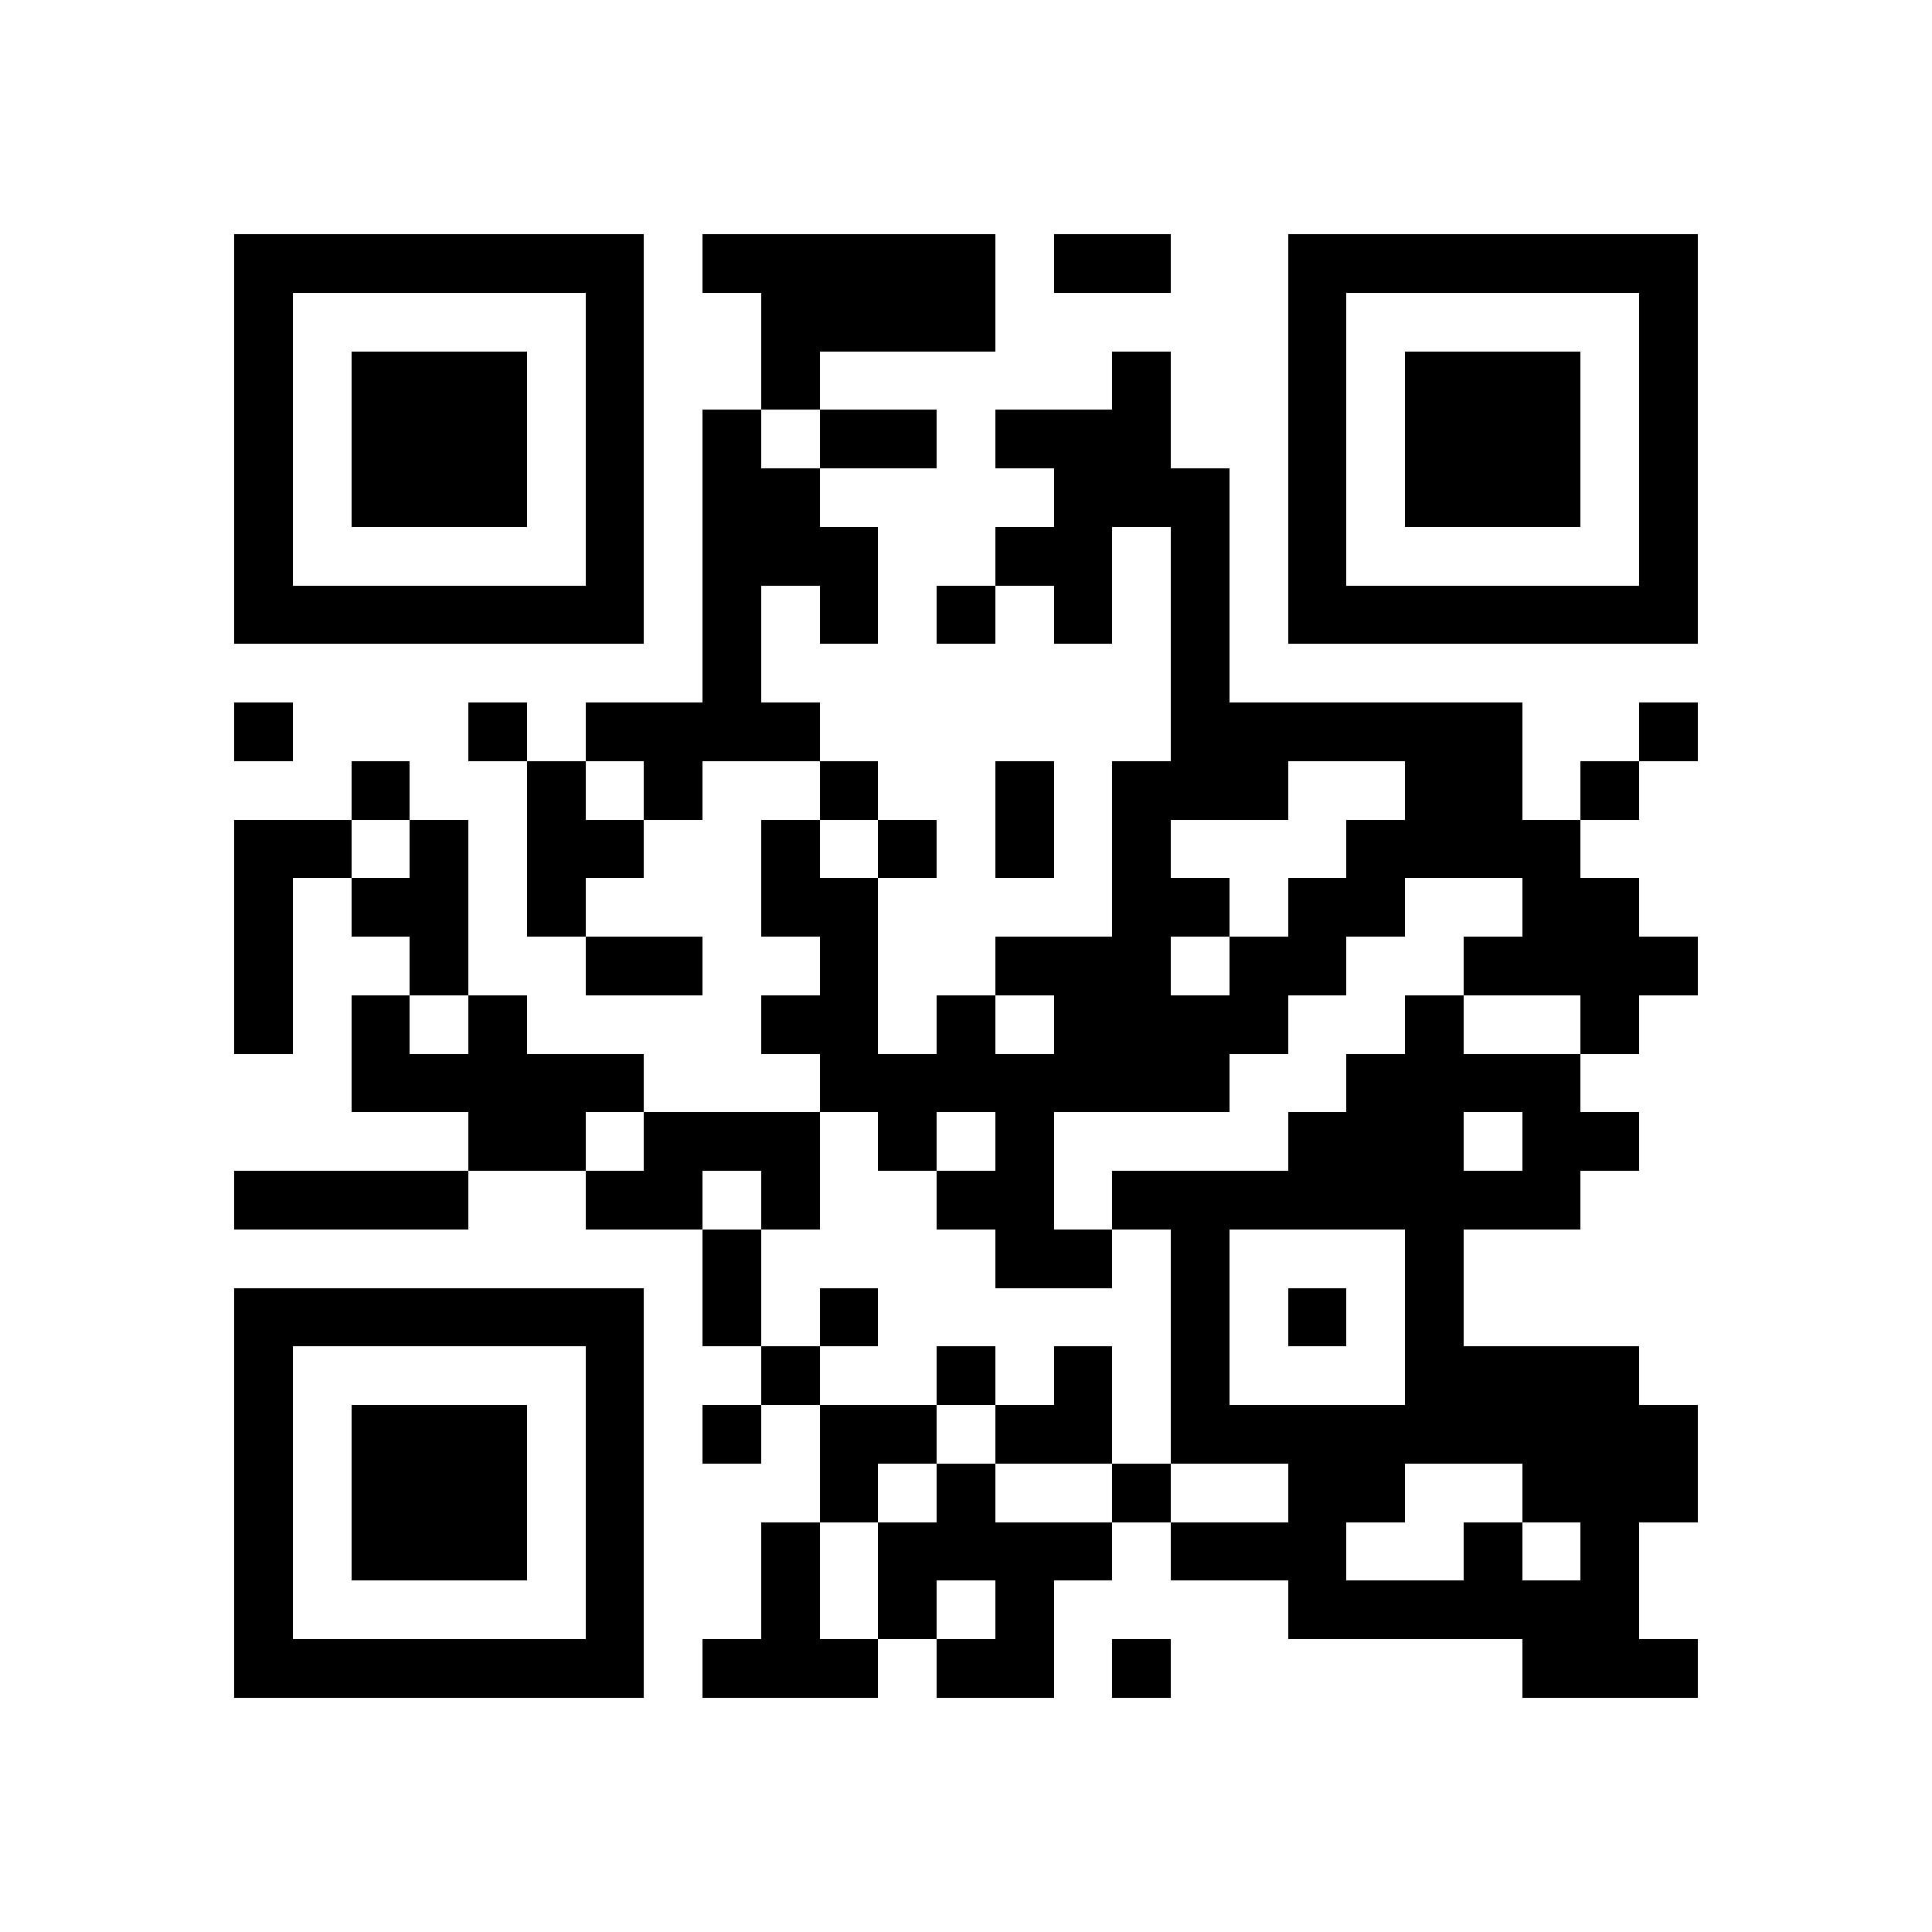
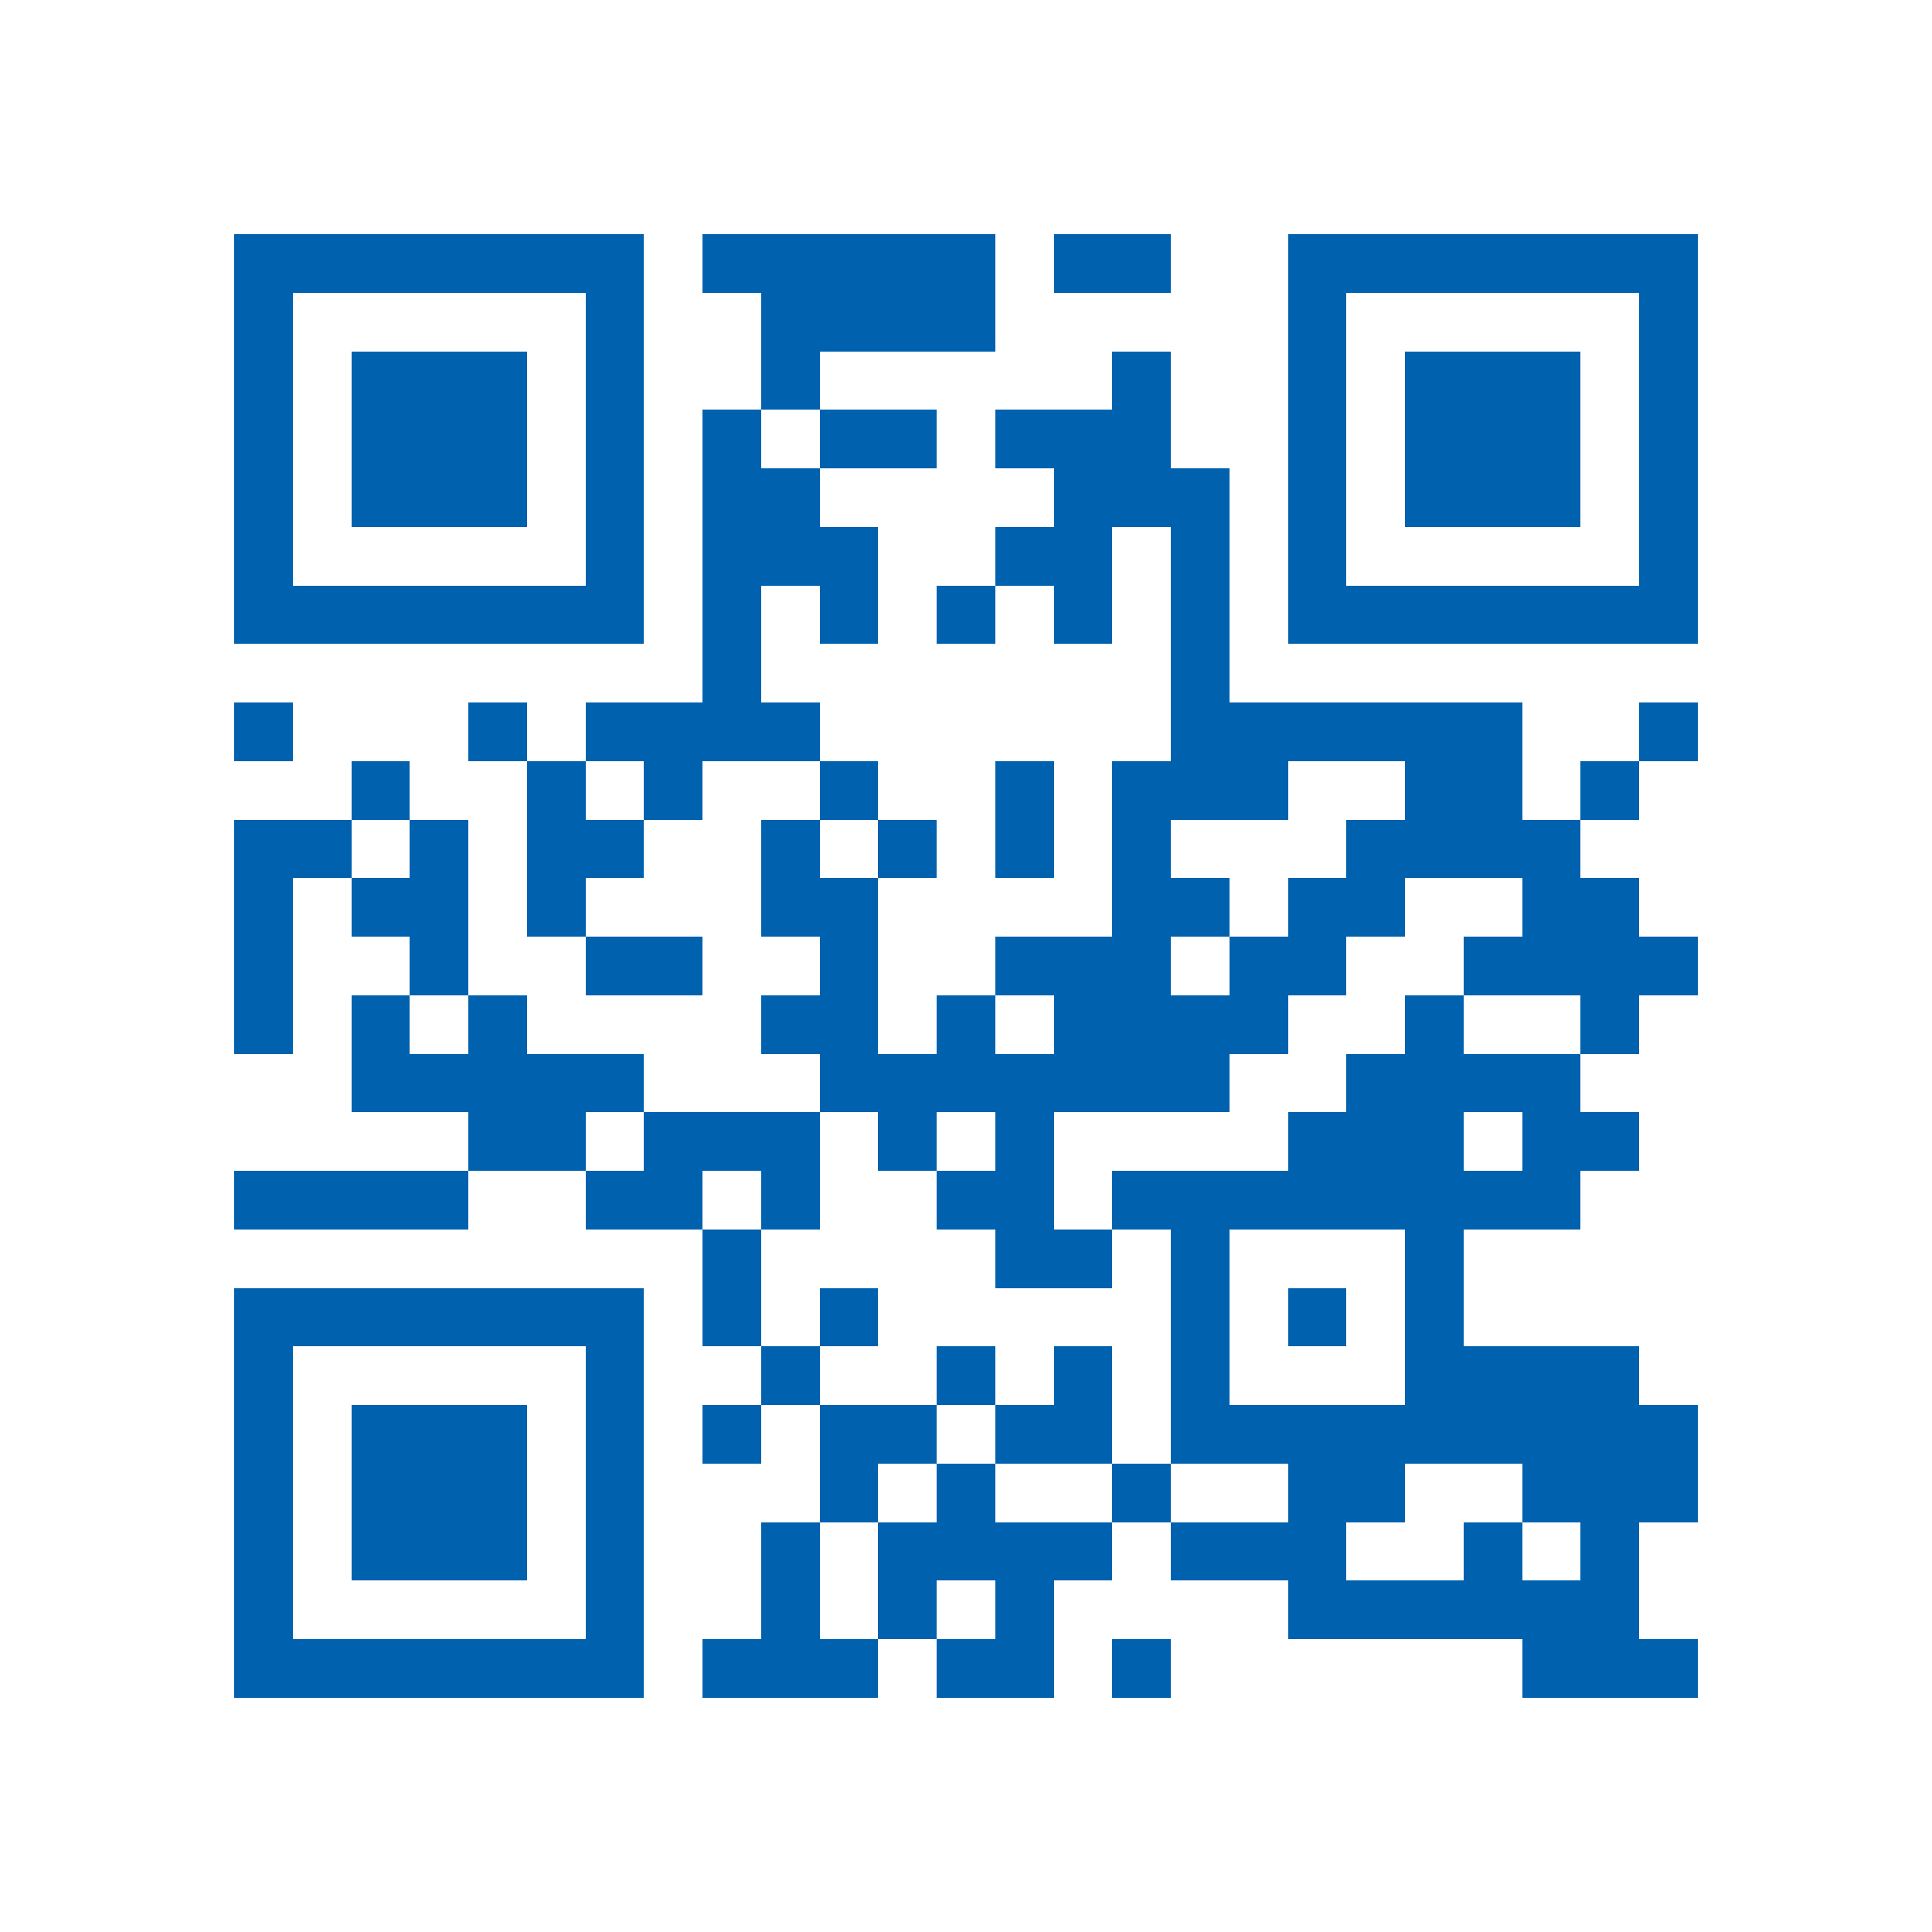
<svg xmlns="http://www.w3.org/2000/svg" width="30mm" height="30mm" viewBox="0 0 33 33">
  <rect width="33" height="33" fill="#FFFFFF" />
-   <path d="M4 4h1v1h-1zM5 4h1v1h-1zM6 4h1v1h-1zM7 4h1v1h-1zM8 4h1v1h-1zM9 4h1v1h-1zM10 4h1v1h-1zM12 4h1v1h-1zM13 4h1v1h-1zM14 4h1v1h-1zM15 4h1v1h-1zM16 4h1v1h-1zM18 4h1v1h-1zM19 4h1v1h-1zM22 4h1v1h-1zM23 4h1v1h-1zM24 4h1v1h-1zM25 4h1v1h-1zM26 4h1v1h-1zM27 4h1v1h-1zM28 4h1v1h-1zM4 5h1v1h-1zM10 5h1v1h-1zM13 5h1v1h-1zM14 5h1v1h-1zM15 5h1v1h-1zM16 5h1v1h-1zM22 5h1v1h-1zM28 5h1v1h-1zM4 6h1v1h-1zM6 6h1v1h-1zM7 6h1v1h-1zM8 6h1v1h-1zM10 6h1v1h-1zM13 6h1v1h-1zM19 6h1v1h-1zM22 6h1v1h-1zM24 6h1v1h-1zM25 6h1v1h-1zM26 6h1v1h-1zM28 6h1v1h-1zM4 7h1v1h-1zM6 7h1v1h-1zM7 7h1v1h-1zM8 7h1v1h-1zM10 7h1v1h-1zM12 7h1v1h-1zM14 7h1v1h-1zM15 7h1v1h-1zM17 7h1v1h-1zM18 7h1v1h-1zM19 7h1v1h-1zM22 7h1v1h-1zM24 7h1v1h-1zM25 7h1v1h-1zM26 7h1v1h-1zM28 7h1v1h-1zM4 8h1v1h-1zM6 8h1v1h-1zM7 8h1v1h-1zM8 8h1v1h-1zM10 8h1v1h-1zM12 8h1v1h-1zM13 8h1v1h-1zM18 8h1v1h-1zM19 8h1v1h-1zM20 8h1v1h-1zM22 8h1v1h-1zM24 8h1v1h-1zM25 8h1v1h-1zM26 8h1v1h-1zM28 8h1v1h-1zM4 9h1v1h-1zM10 9h1v1h-1zM12 9h1v1h-1zM13 9h1v1h-1zM14 9h1v1h-1zM17 9h1v1h-1zM18 9h1v1h-1zM20 9h1v1h-1zM22 9h1v1h-1zM28 9h1v1h-1zM4 10h1v1h-1zM5 10h1v1h-1zM6 10h1v1h-1zM7 10h1v1h-1zM8 10h1v1h-1zM9 10h1v1h-1zM10 10h1v1h-1zM12 10h1v1h-1zM14 10h1v1h-1zM16 10h1v1h-1zM18 10h1v1h-1zM20 10h1v1h-1zM22 10h1v1h-1zM23 10h1v1h-1zM24 10h1v1h-1zM25 10h1v1h-1zM26 10h1v1h-1zM27 10h1v1h-1zM28 10h1v1h-1zM12 11h1v1h-1zM20 11h1v1h-1zM4 12h1v1h-1zM8 12h1v1h-1zM10 12h1v1h-1zM11 12h1v1h-1zM12 12h1v1h-1zM13 12h1v1h-1zM20 12h1v1h-1zM21 12h1v1h-1zM22 12h1v1h-1zM23 12h1v1h-1zM24 12h1v1h-1zM25 12h1v1h-1zM28 12h1v1h-1zM6 13h1v1h-1zM9 13h1v1h-1zM11 13h1v1h-1zM14 13h1v1h-1zM17 13h1v1h-1zM19 13h1v1h-1zM20 13h1v1h-1zM21 13h1v1h-1zM24 13h1v1h-1zM25 13h1v1h-1zM27 13h1v1h-1zM4 14h1v1h-1zM5 14h1v1h-1zM7 14h1v1h-1zM9 14h1v1h-1zM10 14h1v1h-1zM13 14h1v1h-1zM15 14h1v1h-1zM17 14h1v1h-1zM19 14h1v1h-1zM23 14h1v1h-1zM24 14h1v1h-1zM25 14h1v1h-1zM26 14h1v1h-1zM4 15h1v1h-1zM6 15h1v1h-1zM7 15h1v1h-1zM9 15h1v1h-1zM13 15h1v1h-1zM14 15h1v1h-1zM19 15h1v1h-1zM20 15h1v1h-1zM22 15h1v1h-1zM23 15h1v1h-1zM26 15h1v1h-1zM27 15h1v1h-1zM4 16h1v1h-1zM7 16h1v1h-1zM10 16h1v1h-1zM11 16h1v1h-1zM14 16h1v1h-1zM17 16h1v1h-1zM18 16h1v1h-1zM19 16h1v1h-1zM21 16h1v1h-1zM22 16h1v1h-1zM25 16h1v1h-1zM26 16h1v1h-1zM27 16h1v1h-1zM28 16h1v1h-1zM4 17h1v1h-1zM6 17h1v1h-1zM8 17h1v1h-1zM13 17h1v1h-1zM14 17h1v1h-1zM16 17h1v1h-1zM18 17h1v1h-1zM19 17h1v1h-1zM20 17h1v1h-1zM21 17h1v1h-1zM24 17h1v1h-1zM27 17h1v1h-1zM6 18h1v1h-1zM7 18h1v1h-1zM8 18h1v1h-1zM9 18h1v1h-1zM10 18h1v1h-1zM14 18h1v1h-1zM15 18h1v1h-1zM16 18h1v1h-1zM17 18h1v1h-1zM18 18h1v1h-1zM19 18h1v1h-1zM20 18h1v1h-1zM23 18h1v1h-1zM24 18h1v1h-1zM25 18h1v1h-1zM26 18h1v1h-1zM8 19h1v1h-1zM9 19h1v1h-1zM11 19h1v1h-1zM12 19h1v1h-1zM13 19h1v1h-1zM15 19h1v1h-1zM17 19h1v1h-1zM22 19h1v1h-1zM23 19h1v1h-1zM24 19h1v1h-1zM26 19h1v1h-1zM27 19h1v1h-1zM4 20h1v1h-1zM5 20h1v1h-1zM6 20h1v1h-1zM7 20h1v1h-1zM10 20h1v1h-1zM11 20h1v1h-1zM13 20h1v1h-1zM16 20h1v1h-1zM17 20h1v1h-1zM19 20h1v1h-1zM20 20h1v1h-1zM21 20h1v1h-1zM22 20h1v1h-1zM23 20h1v1h-1zM24 20h1v1h-1zM25 20h1v1h-1zM26 20h1v1h-1zM12 21h1v1h-1zM17 21h1v1h-1zM18 21h1v1h-1zM20 21h1v1h-1zM24 21h1v1h-1zM4 22h1v1h-1zM5 22h1v1h-1zM6 22h1v1h-1zM7 22h1v1h-1zM8 22h1v1h-1zM9 22h1v1h-1zM10 22h1v1h-1zM12 22h1v1h-1zM14 22h1v1h-1zM20 22h1v1h-1zM22 22h1v1h-1zM24 22h1v1h-1zM4 23h1v1h-1zM10 23h1v1h-1zM13 23h1v1h-1zM16 23h1v1h-1zM18 23h1v1h-1zM20 23h1v1h-1zM24 23h1v1h-1zM25 23h1v1h-1zM26 23h1v1h-1zM27 23h1v1h-1zM4 24h1v1h-1zM6 24h1v1h-1zM7 24h1v1h-1zM8 24h1v1h-1zM10 24h1v1h-1zM12 24h1v1h-1zM14 24h1v1h-1zM15 24h1v1h-1zM17 24h1v1h-1zM18 24h1v1h-1zM20 24h1v1h-1zM21 24h1v1h-1zM22 24h1v1h-1zM23 24h1v1h-1zM24 24h1v1h-1zM25 24h1v1h-1zM26 24h1v1h-1zM27 24h1v1h-1zM28 24h1v1h-1zM4 25h1v1h-1zM6 25h1v1h-1zM7 25h1v1h-1zM8 25h1v1h-1zM10 25h1v1h-1zM14 25h1v1h-1zM16 25h1v1h-1zM19 25h1v1h-1zM22 25h1v1h-1zM23 25h1v1h-1zM26 25h1v1h-1zM27 25h1v1h-1zM28 25h1v1h-1zM4 26h1v1h-1zM6 26h1v1h-1zM7 26h1v1h-1zM8 26h1v1h-1zM10 26h1v1h-1zM13 26h1v1h-1zM15 26h1v1h-1zM16 26h1v1h-1zM17 26h1v1h-1zM18 26h1v1h-1zM20 26h1v1h-1zM21 26h1v1h-1zM22 26h1v1h-1zM25 26h1v1h-1zM27 26h1v1h-1zM4 27h1v1h-1zM10 27h1v1h-1zM13 27h1v1h-1zM15 27h1v1h-1zM17 27h1v1h-1zM22 27h1v1h-1zM23 27h1v1h-1zM24 27h1v1h-1zM25 27h1v1h-1zM26 27h1v1h-1zM27 27h1v1h-1zM4 28h1v1h-1zM5 28h1v1h-1zM6 28h1v1h-1zM7 28h1v1h-1zM8 28h1v1h-1zM9 28h1v1h-1zM10 28h1v1h-1zM12 28h1v1h-1zM13 28h1v1h-1zM14 28h1v1h-1zM16 28h1v1h-1zM17 28h1v1h-1zM19 28h1v1h-1zM26 28h1v1h-1zM27 28h1v1h-1zM28 28h1v1h-1z" fill="#000000" shape-rendering="crispEdges" />
+   <path d="M4 4h1v1h-1zM5 4h1v1h-1zM6 4h1v1h-1zM7 4h1v1h-1zM8 4h1v1h-1zM9 4h1v1h-1zM10 4h1v1h-1zM12 4h1v1h-1zM13 4h1v1h-1zM14 4h1v1h-1zM15 4h1v1h-1zM16 4h1v1h-1zM18 4h1v1h-1zM19 4h1v1h-1zM22 4h1v1h-1zM23 4h1v1h-1zM24 4h1v1h-1zM25 4h1v1h-1zM26 4h1v1h-1zM27 4h1v1h-1zM28 4h1v1h-1zM4 5h1v1h-1zM10 5h1v1h-1zM13 5h1v1h-1zM14 5h1v1h-1zM15 5h1v1h-1zM16 5h1v1h-1zM22 5h1v1h-1zM28 5h1v1h-1zM4 6h1v1h-1zM6 6h1v1h-1zM7 6h1v1h-1zM8 6h1v1h-1zM10 6h1v1h-1zM13 6h1v1h-1zM19 6h1v1h-1zM22 6h1v1h-1zM24 6h1v1h-1zM25 6h1v1h-1zM26 6h1v1h-1zM28 6h1v1h-1zM4 7h1v1h-1zM6 7h1v1h-1zM7 7h1v1h-1zM8 7h1v1h-1zM10 7h1v1h-1zM12 7h1v1h-1zM14 7h1v1h-1zM15 7h1v1h-1zM17 7h1v1h-1zM18 7h1v1h-1zM19 7h1v1h-1zM22 7h1v1h-1zM24 7h1v1h-1zM25 7h1v1h-1zM26 7h1v1h-1zM28 7h1v1h-1zM4 8h1v1h-1zM6 8h1v1h-1zM7 8h1v1h-1zM8 8h1v1h-1zM10 8h1v1h-1zM12 8h1v1h-1zM13 8h1v1h-1zM18 8h1v1h-1zM19 8h1v1h-1zM20 8h1v1h-1zM22 8h1v1h-1zM24 8h1v1h-1zM25 8h1v1h-1zM26 8h1v1h-1zM28 8h1v1h-1zM4 9h1v1h-1zM10 9h1v1h-1zM12 9h1v1h-1zM13 9h1v1h-1zM14 9h1v1h-1zM17 9h1v1h-1zM18 9h1v1h-1zM20 9h1v1h-1zM22 9h1v1h-1zM28 9h1v1h-1zM4 10h1v1h-1zM5 10h1v1h-1zM6 10h1v1h-1zM7 10h1v1h-1zM8 10h1v1h-1zM9 10h1v1h-1zM10 10h1v1h-1zM12 10h1v1h-1zM14 10h1v1h-1zM16 10h1v1h-1zM18 10h1v1h-1zM20 10h1v1h-1zM22 10h1v1h-1zM23 10h1v1h-1zM24 10h1v1h-1zM25 10h1v1h-1zM26 10h1v1h-1zM27 10h1v1h-1zM28 10h1v1h-1zM12 11h1v1h-1zM20 11h1v1h-1zM4 12h1v1h-1zM8 12h1v1h-1zM10 12h1v1h-1zM11 12h1v1h-1zM12 12h1v1h-1zM13 12h1v1h-1zM20 12h1v1h-1zM21 12h1v1h-1zM22 12h1v1h-1zM23 12h1v1h-1zM24 12h1v1h-1zM25 12h1v1h-1zM28 12h1v1h-1zM6 13h1v1h-1zM9 13h1v1h-1zM11 13h1v1h-1zM14 13h1v1h-1zM17 13h1v1h-1zM19 13h1v1h-1zM20 13h1v1h-1zM21 13h1v1h-1zM24 13h1v1h-1zM25 13h1v1h-1zM27 13h1v1h-1zM4 14h1v1h-1zM5 14h1v1h-1zM7 14h1v1h-1zM9 14h1v1h-1zM10 14h1v1h-1zM13 14h1v1h-1zM15 14h1v1h-1zM17 14h1v1h-1zM19 14h1v1h-1zM23 14h1v1h-1zM24 14h1v1h-1zM25 14h1v1h-1zM26 14h1v1h-1zM4 15h1v1h-1zM6 15h1v1h-1zM7 15h1v1h-1zM9 15h1v1h-1zM13 15h1v1h-1zM14 15h1v1h-1zM19 15h1v1h-1zM20 15h1v1h-1zM22 15h1v1h-1zM23 15h1v1h-1zM26 15h1v1h-1zM27 15h1v1h-1zM4 16h1v1h-1zM7 16h1v1h-1zM10 16h1v1h-1zM11 16h1v1h-1zM14 16h1v1h-1zM17 16h1v1h-1zM18 16h1v1h-1zM19 16h1v1h-1zM21 16h1v1h-1zM22 16h1v1h-1zM25 16h1v1h-1zM26 16h1v1h-1zM27 16h1v1h-1zM28 16h1v1h-1zM4 17h1v1h-1zM6 17h1v1h-1zM8 17h1v1h-1zM13 17h1v1h-1zM14 17h1v1h-1zM16 17h1v1h-1zM18 17h1v1h-1zM19 17h1v1h-1zM20 17h1v1h-1zM21 17h1v1h-1zM24 17h1v1h-1zM27 17h1v1h-1zM6 18h1v1h-1zM7 18h1v1h-1zM8 18h1v1h-1zM9 18h1v1h-1zM10 18h1v1h-1zM14 18h1v1h-1zM15 18h1v1h-1zM16 18h1v1h-1zM17 18h1v1h-1zM18 18h1v1h-1zM19 18h1v1h-1zM20 18h1v1h-1zM23 18h1v1h-1zM24 18h1v1h-1zM25 18h1v1h-1zM26 18h1v1h-1zM8 19h1v1h-1zM9 19h1v1h-1zM11 19h1v1h-1zM12 19h1v1h-1zM13 19h1v1h-1zM15 19h1v1h-1zM17 19h1v1h-1zM22 19h1v1h-1zM23 19h1v1h-1zM24 19h1v1h-1zM26 19h1v1h-1zM27 19h1v1h-1zM4 20h1v1h-1zM5 20h1v1h-1zM6 20h1v1h-1zM7 20h1v1h-1zM10 20h1v1h-1zM11 20h1v1h-1zM13 20h1v1h-1zM16 20h1v1h-1zM17 20h1v1h-1zM19 20h1v1h-1zM20 20h1v1h-1zM21 20h1v1h-1zM22 20h1v1h-1zM23 20h1v1h-1zM24 20h1v1h-1zM25 20h1v1h-1zM26 20h1v1h-1zM12 21h1v1h-1zM17 21h1v1h-1zM18 21h1v1h-1zM20 21h1v1h-1zM24 21h1v1h-1zM4 22h1v1h-1zM5 22h1v1h-1zM6 22h1v1h-1zM7 22h1v1h-1zM8 22h1v1h-1zM9 22h1v1h-1zM10 22h1v1h-1zM12 22h1v1h-1zM14 22h1v1h-1zM20 22h1v1h-1zM22 22h1v1h-1zM24 22h1v1h-1zM4 23h1v1h-1zM10 23h1v1h-1zM13 23h1v1h-1zM16 23h1v1h-1zM18 23h1v1h-1zM20 23h1v1h-1zM24 23h1v1h-1zM25 23h1v1h-1zM26 23h1v1h-1zM27 23h1v1h-1zM4 24h1v1h-1zM6 24h1v1h-1zM7 24h1v1h-1zM8 24h1v1h-1zM10 24h1v1h-1zM12 24h1v1h-1zM14 24h1v1h-1zM15 24h1v1h-1zM17 24h1v1h-1zM18 24h1v1h-1zM20 24h1v1h-1zM21 24h1v1h-1zM22 24h1v1h-1zM23 24h1v1h-1zM24 24h1v1h-1zM25 24h1v1h-1zM26 24h1v1h-1zM27 24h1v1h-1zM28 24h1v1h-1zM4 25h1v1h-1zM6 25h1v1h-1zM7 25h1v1h-1zM8 25h1v1h-1zM10 25h1v1h-1zM14 25h1v1h-1zM16 25h1v1h-1zM19 25h1v1h-1zM22 25h1v1h-1zM23 25h1v1h-1zM26 25h1v1h-1zM27 25h1v1h-1zM28 25h1v1h-1zM4 26h1v1h-1zM6 26h1v1h-1zM7 26h1v1h-1zM8 26h1v1h-1zM10 26h1v1h-1zM13 26h1v1h-1zM15 26h1v1h-1zM16 26h1v1h-1zM17 26h1v1h-1zM18 26h1v1h-1zM20 26h1v1h-1zM21 26h1v1h-1zM22 26h1v1h-1zM25 26h1v1h-1zM27 26h1v1h-1zM4 27h1v1h-1zM10 27h1v1h-1zM13 27h1v1h-1zM15 27h1v1h-1zM17 27h1v1h-1zM22 27h1v1h-1zM23 27h1v1h-1zM24 27h1v1h-1zM25 27h1v1h-1zM26 27h1v1h-1zM27 27h1v1h-1zM4 28h1v1h-1zM5 28h1v1h-1zM6 28h1v1h-1zM7 28h1v1h-1zM8 28h1v1h-1zM9 28h1v1h-1zM10 28h1v1h-1zM12 28h1v1h-1zM13 28h1v1h-1zM14 28h1v1h-1zM16 28h1v1h-1zM17 28h1v1h-1zM19 28h1v1h-1zM26 28h1v1h-1zM27 28h1v1h-1zM28 28h1v1h-1z" fill="#0061AF" shape-rendering="crispEdges" />
</svg>
